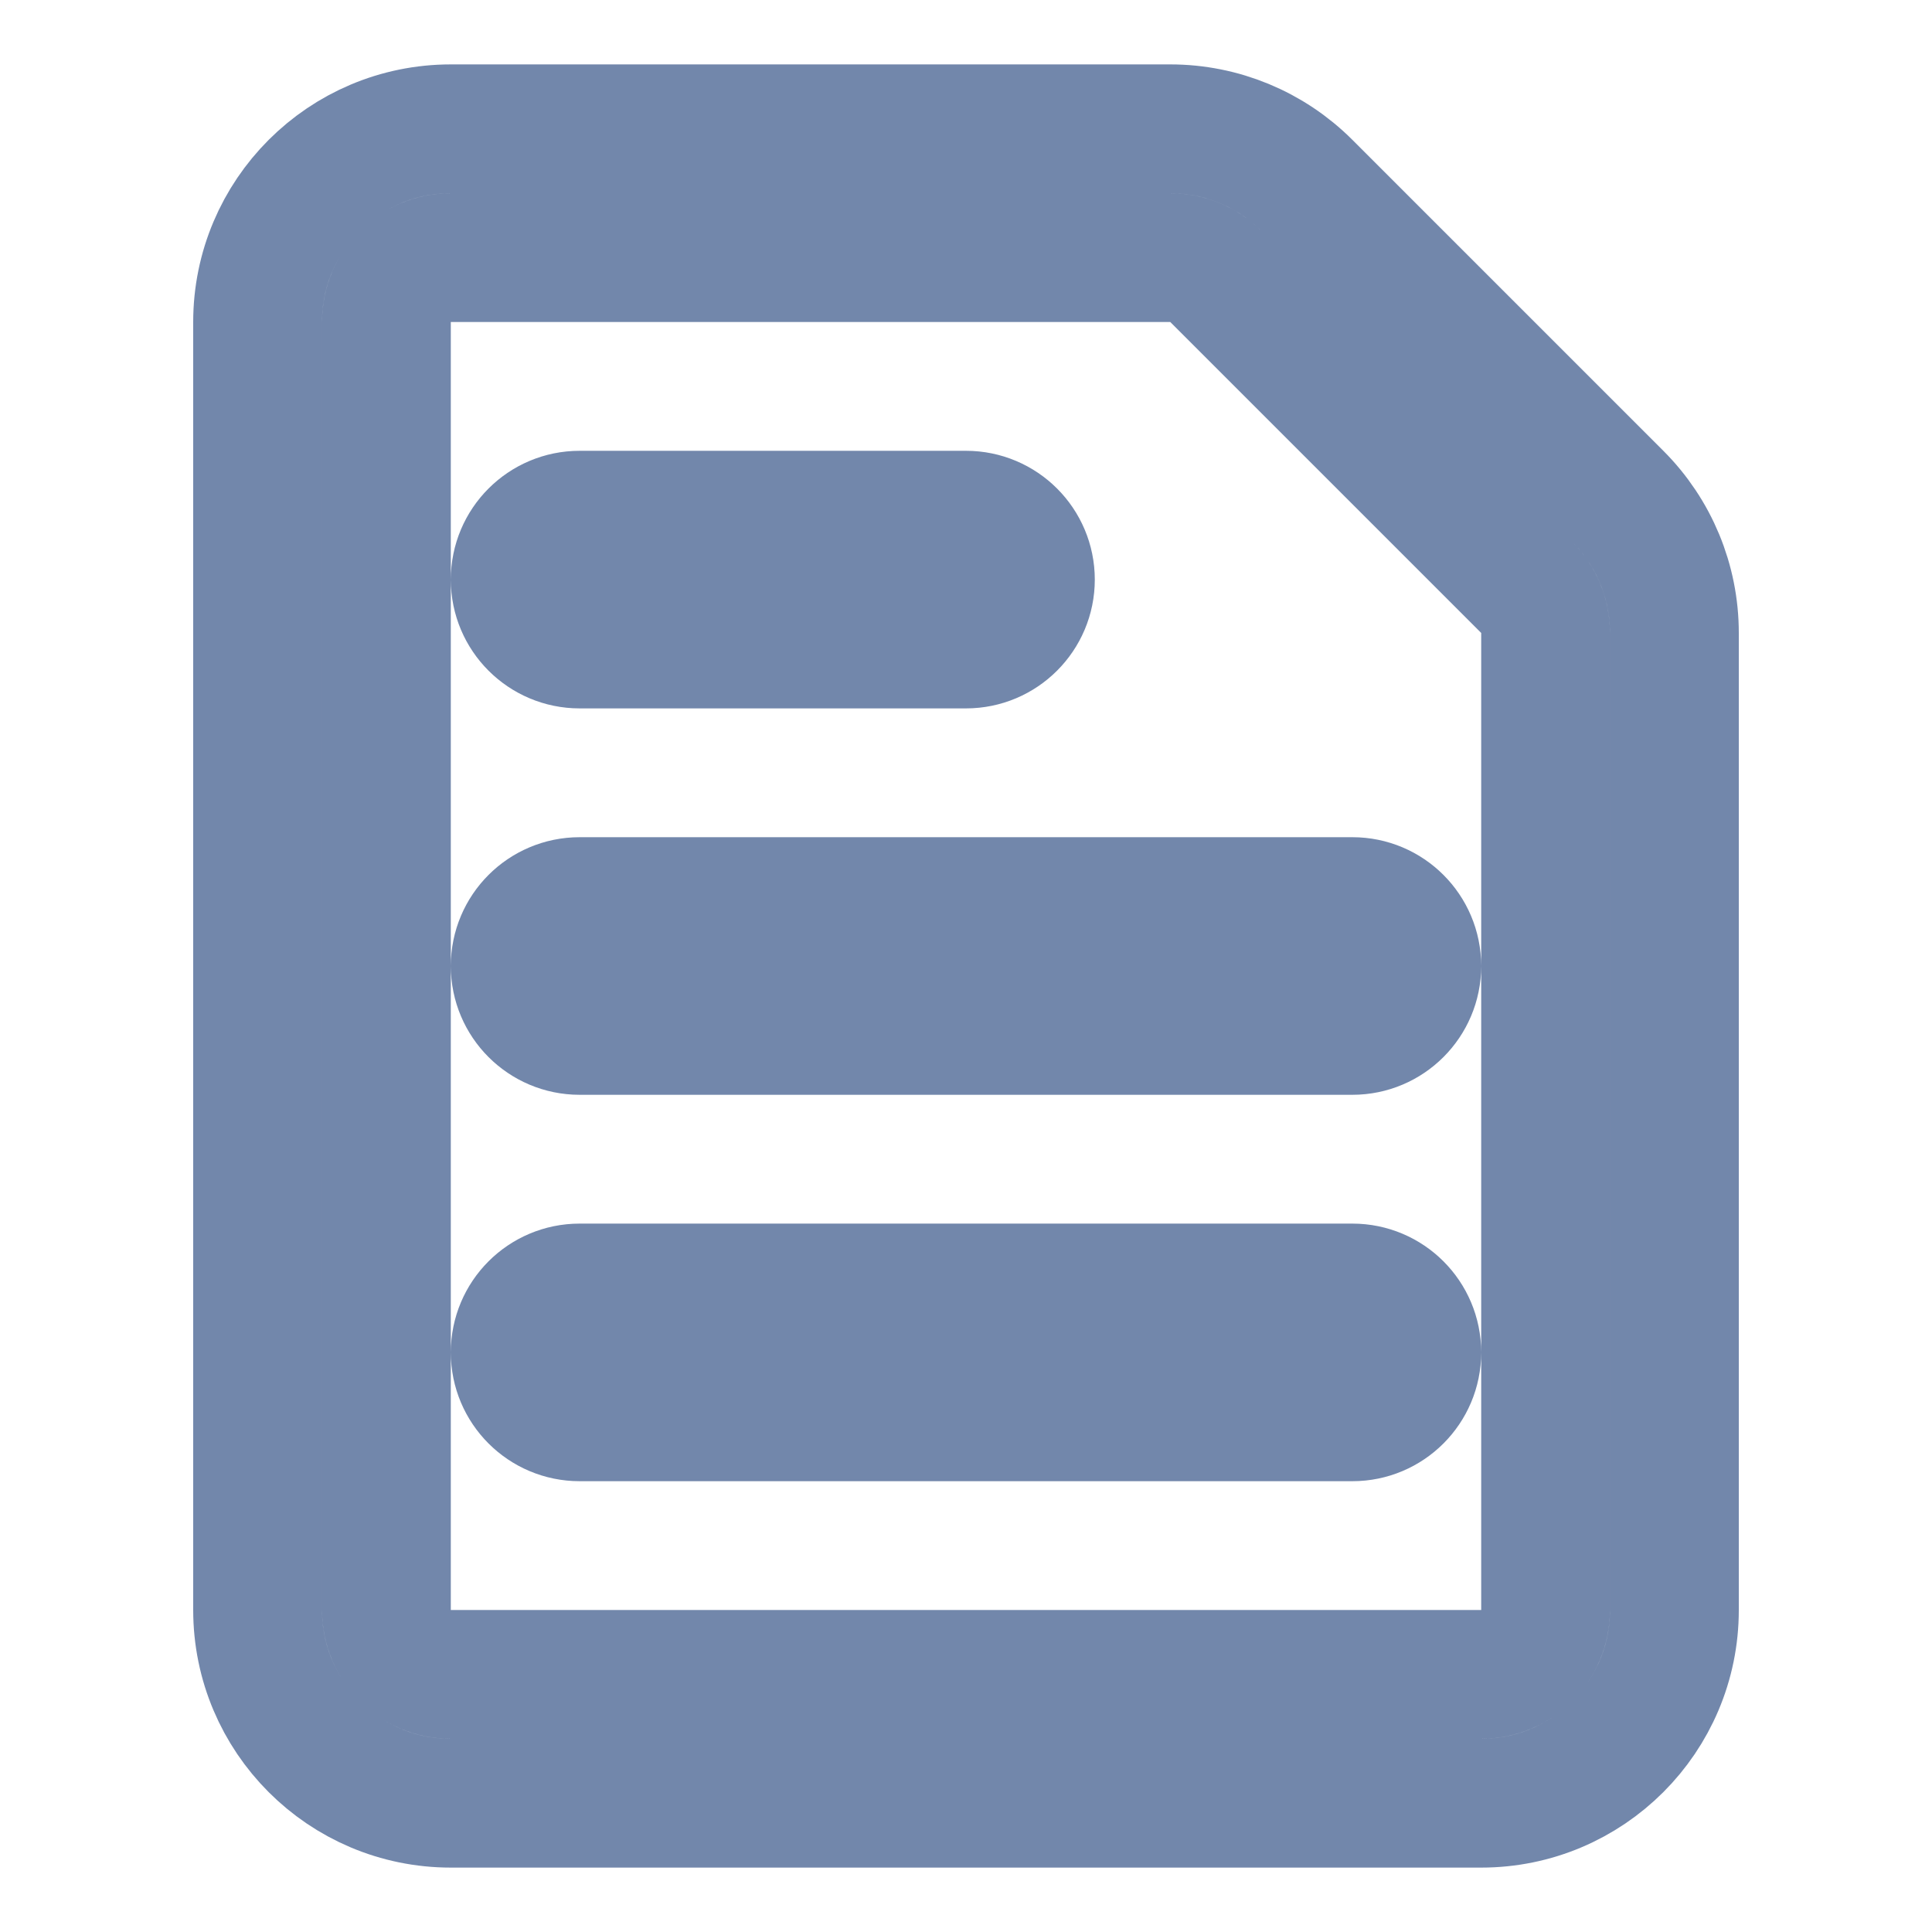
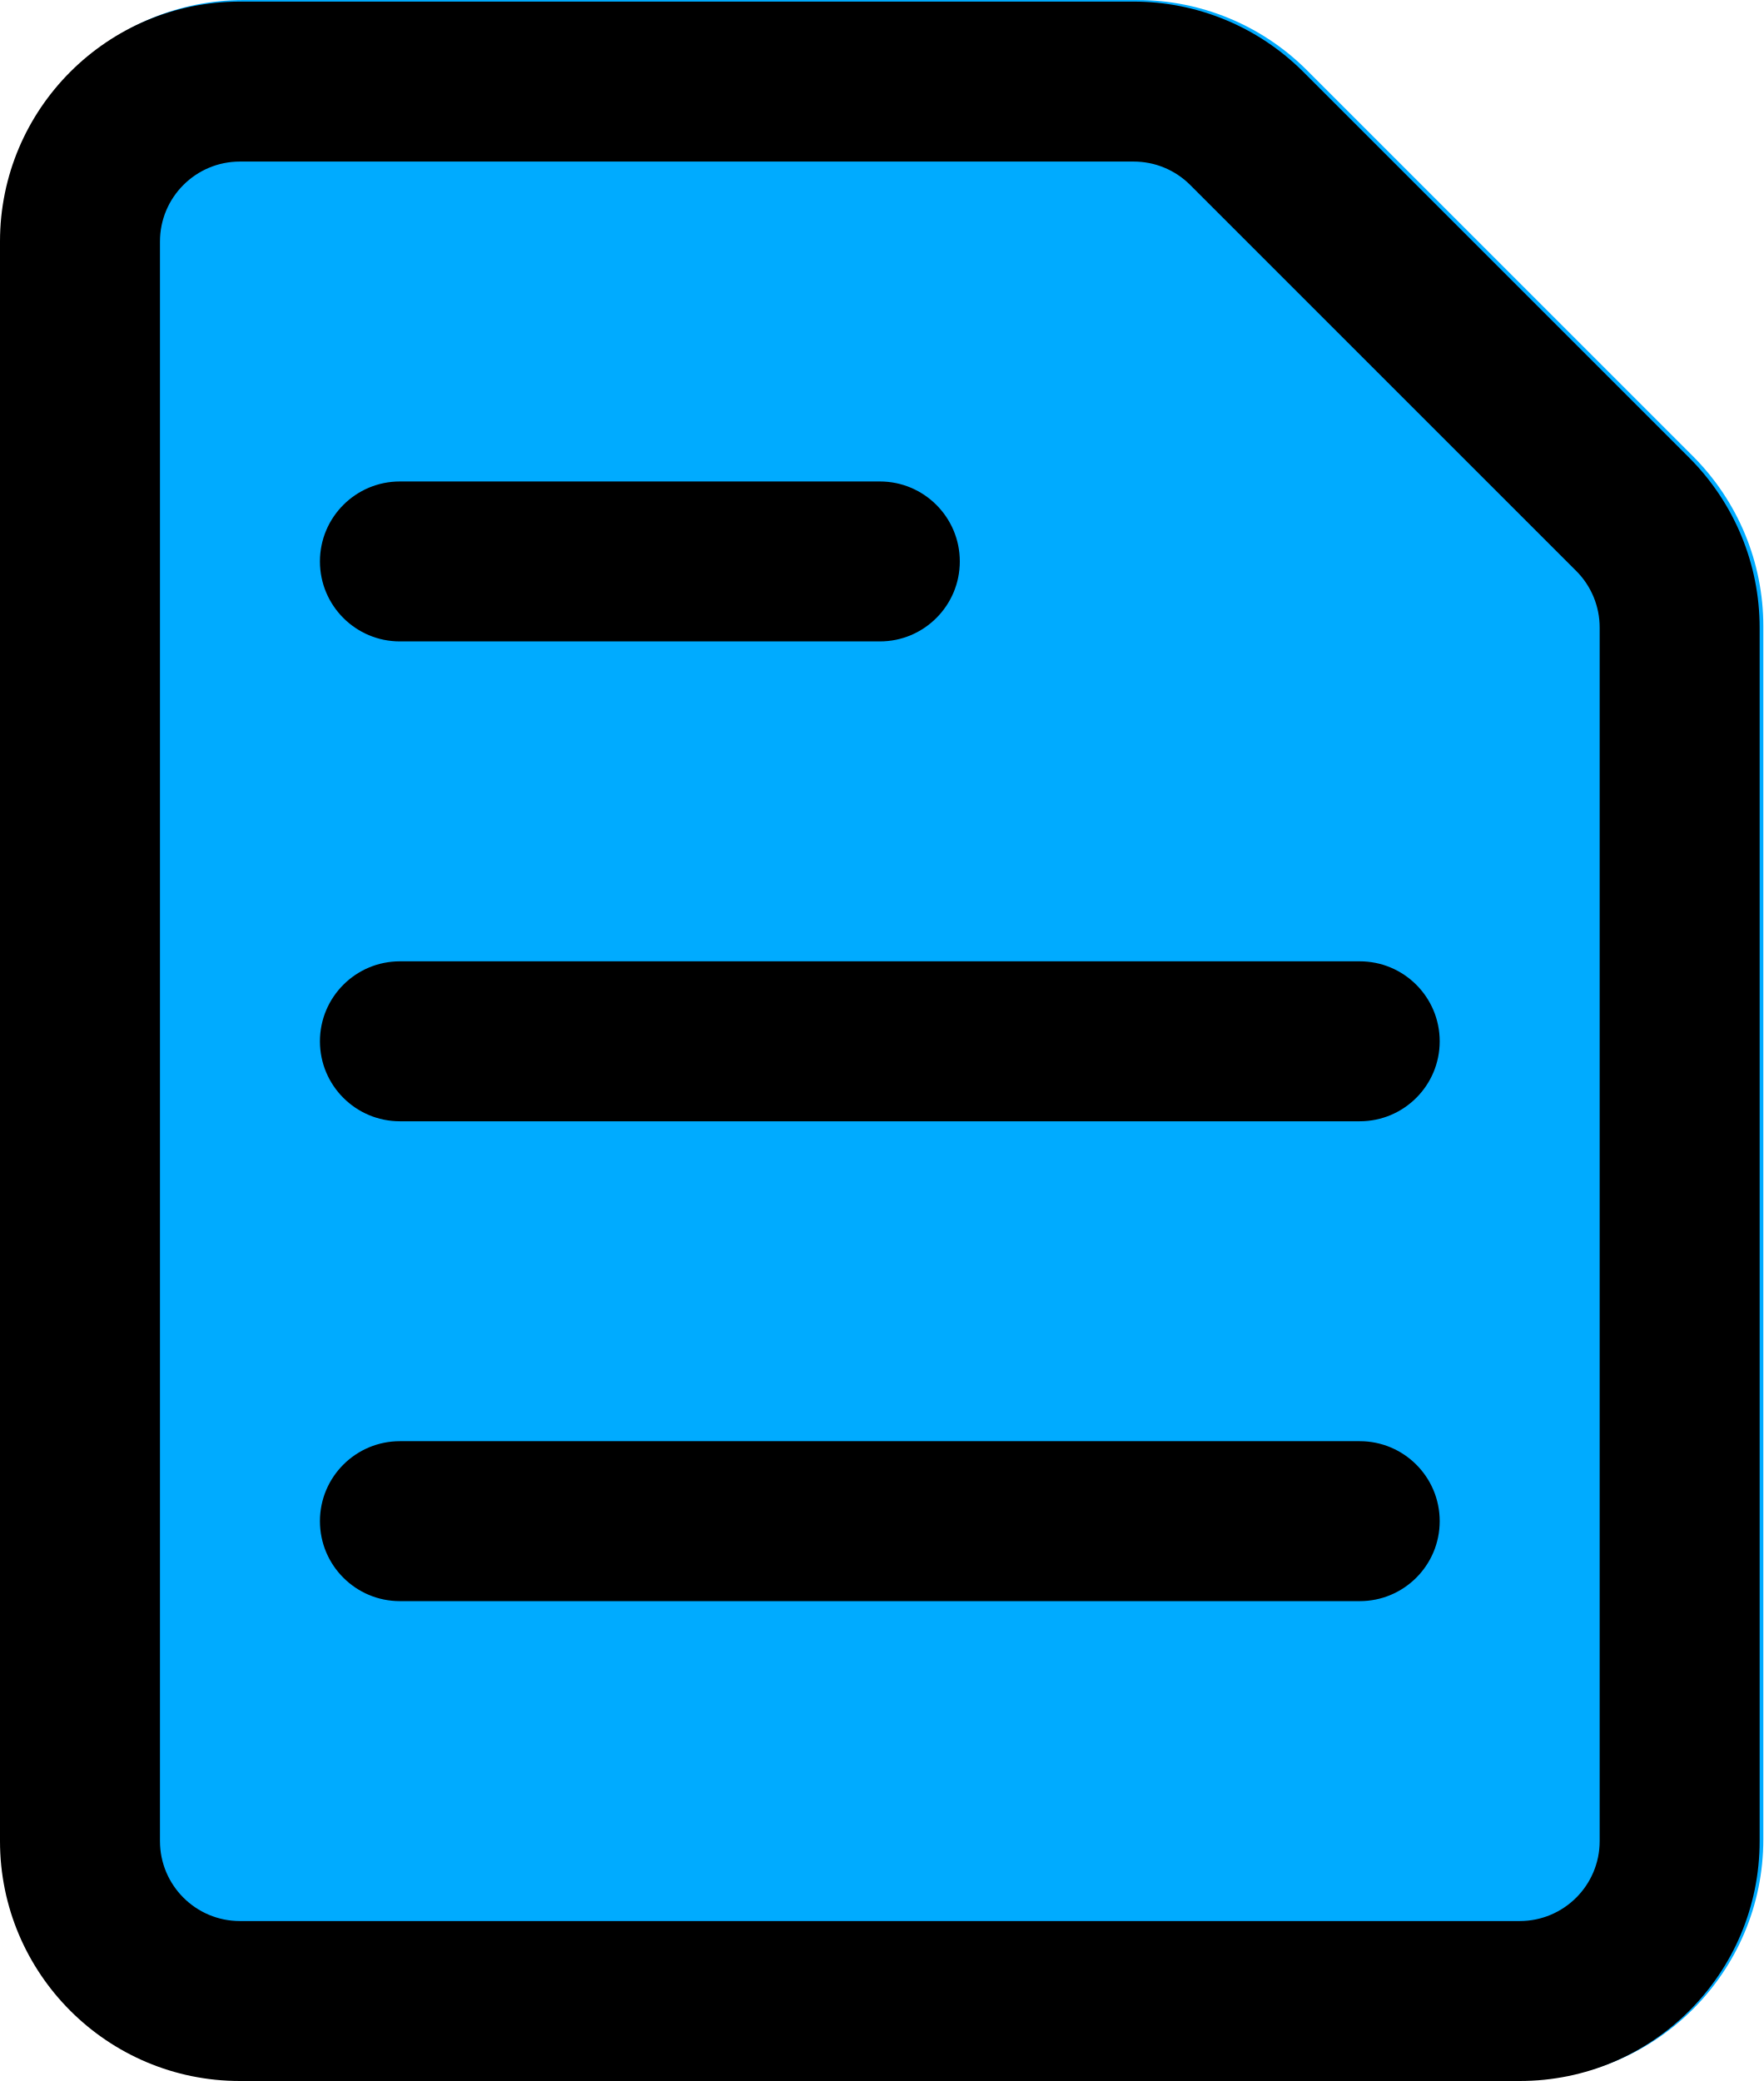
- <svg xmlns="http://www.w3.org/2000/svg" width="15" stroke="#7287ab" height="15" viewBox="0 0 15 15" fill="none">
-   <path d="M3 2.5C3 2.224 3.224 2 3.5 2H9.086C9.218 2 9.346 2.053 9.439 2.146L11.854 4.561C11.947 4.654 12 4.782 12 4.914V12.5C12 12.776 11.776 13 11.5 13H3.5C3.224 13 3 12.776 3 12.5V2.5ZM3.5 1C2.672 1 2 1.672 2 2.5V12.5C2 13.328 2.672 14 3.5 14H11.5C12.328 14 13 13.328 13 12.5V4.914C13 4.516 12.842 4.135 12.561 3.854L10.146 1.439C9.865 1.158 9.484 1 9.086 1H3.5ZM4.5 4C4.224 4 4 4.224 4 4.5C4 4.776 4.224 5 4.5 5H7.5C7.776 5 8 4.776 8 4.5C8 4.224 7.776 4 7.5 4H4.5ZM4.5 7C4.224 7 4 7.224 4 7.5C4 7.776 4.224 8 4.5 8H10.5C10.776 8 11 7.776 11 7.5C11 7.224 10.776 7 10.5 7H4.5ZM4.5 10C4.224 10 4 10.224 4 10.5C4 10.776 4.224 11 4.5 11H10.5C10.776 11 11 10.776 11 10.5C11 10.224 10.776 10 10.5 10H4.5Z" fill-rule="evenodd" clip-rule="evenodd" />
+ <svg xmlns="http://www.w3.org/2000/svg" viewBox="1.928 0.875 11.023 13.01" width="11.023" height="13.01">
+   <path d="M3.451.875a1.5 1.5 0 0 0-1.5 1.5v10a1.5 1.5 0 0 0 1.5 1.5h8a1.5 1.5 0 0 0 1.5-1.5V4.789c0-.398-.158-.779-.439-1.061l-2.414-2.414A1.5 1.5 0 0 0 9.037.875H3.451Z" fill="#00abff" fill-rule="evenodd" clip-rule="evenodd" />
+   <path d="M2.928 2.385a.5.5 0 0 1 .5-.5h5.586a.5.5 0 0 1 .354.146l2.414 2.414a.5.5 0 0 1 .146.354v7.586a.5.5 0 0 1-.5.5h-8a.5.5 0 0 1-.5-.5v-10Zm.5-1.5a1.5 1.5 0 0 0-1.5 1.5v10a1.5 1.5 0 0 0 1.5 1.5h8a1.5 1.5 0 0 0 1.5-1.5V4.799c0-.398-.158-.779-.439-1.061l-2.414-2.414A1.5 1.5 0 0 0 9.014.885H3.428Zm1 3a.5.5 0 0 0 0 1h3a.5.5 0 1 0 0-1h-3Zm0 3a.5.5 0 0 0 0 1h6a.5.5 0 0 0 0-1h-6Zm0 3a.5.5 0 0 0 0 1h6a.5.5 0 0 0 0-1h-6Z" fill-rule="evenodd" clip-rule="evenodd" fill="#000000" />
</svg>
